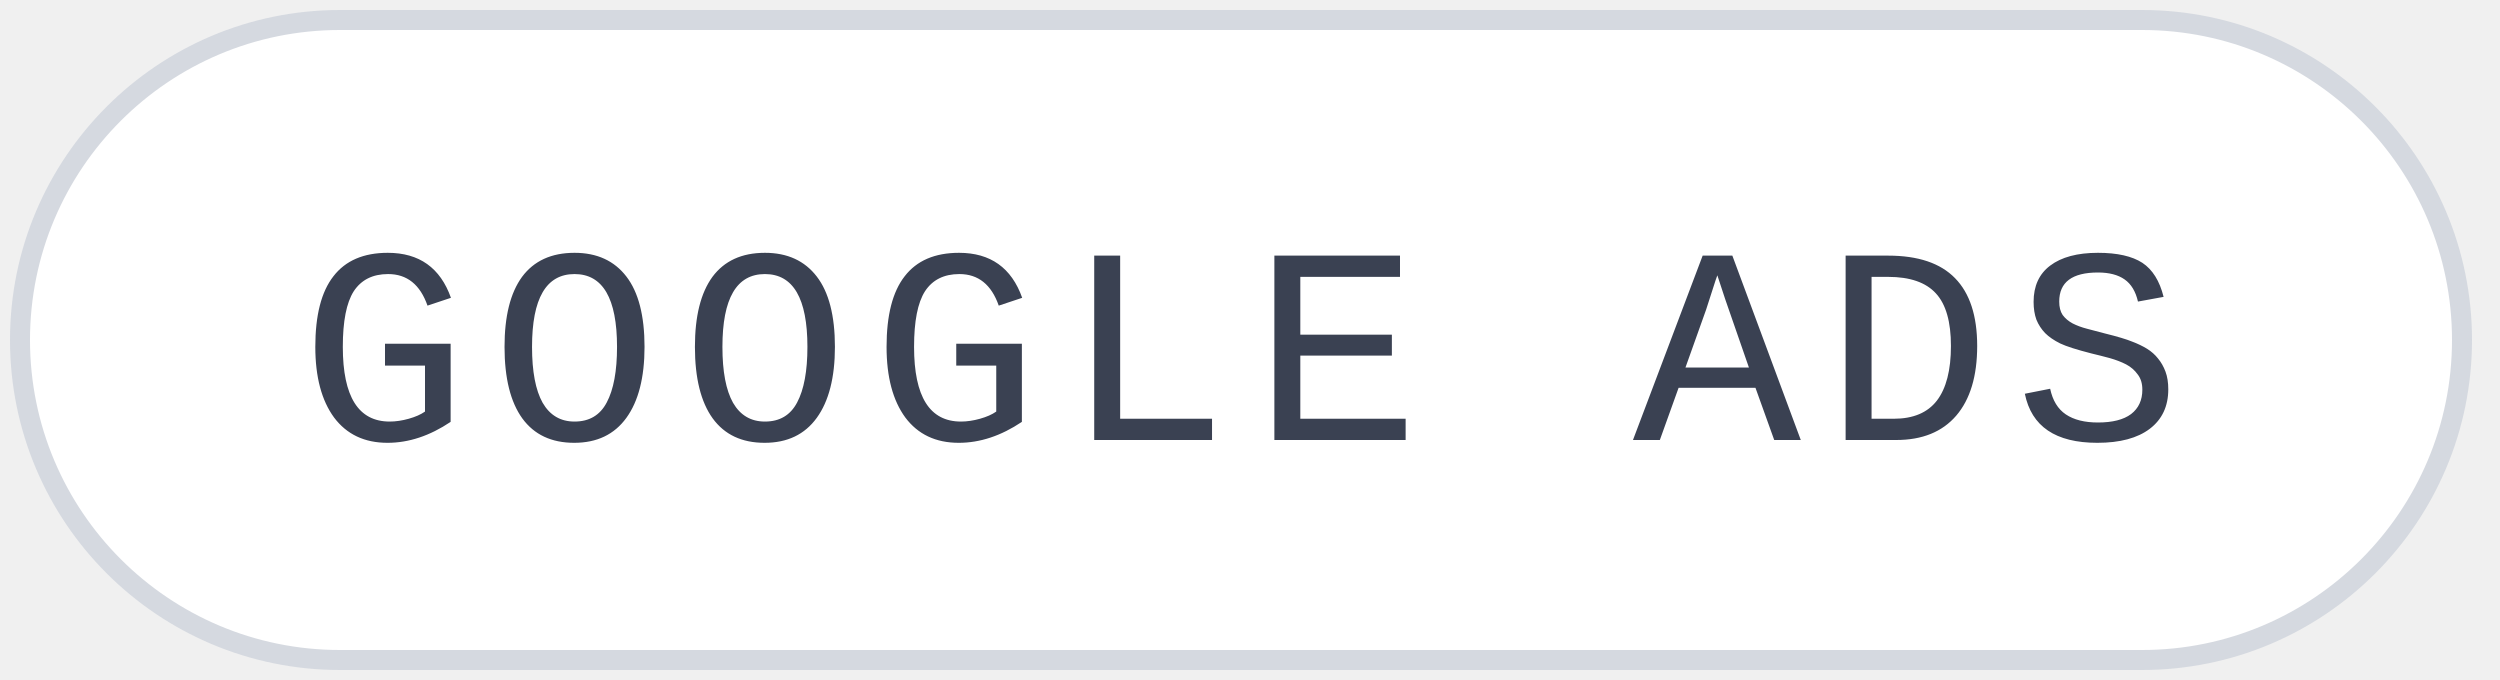
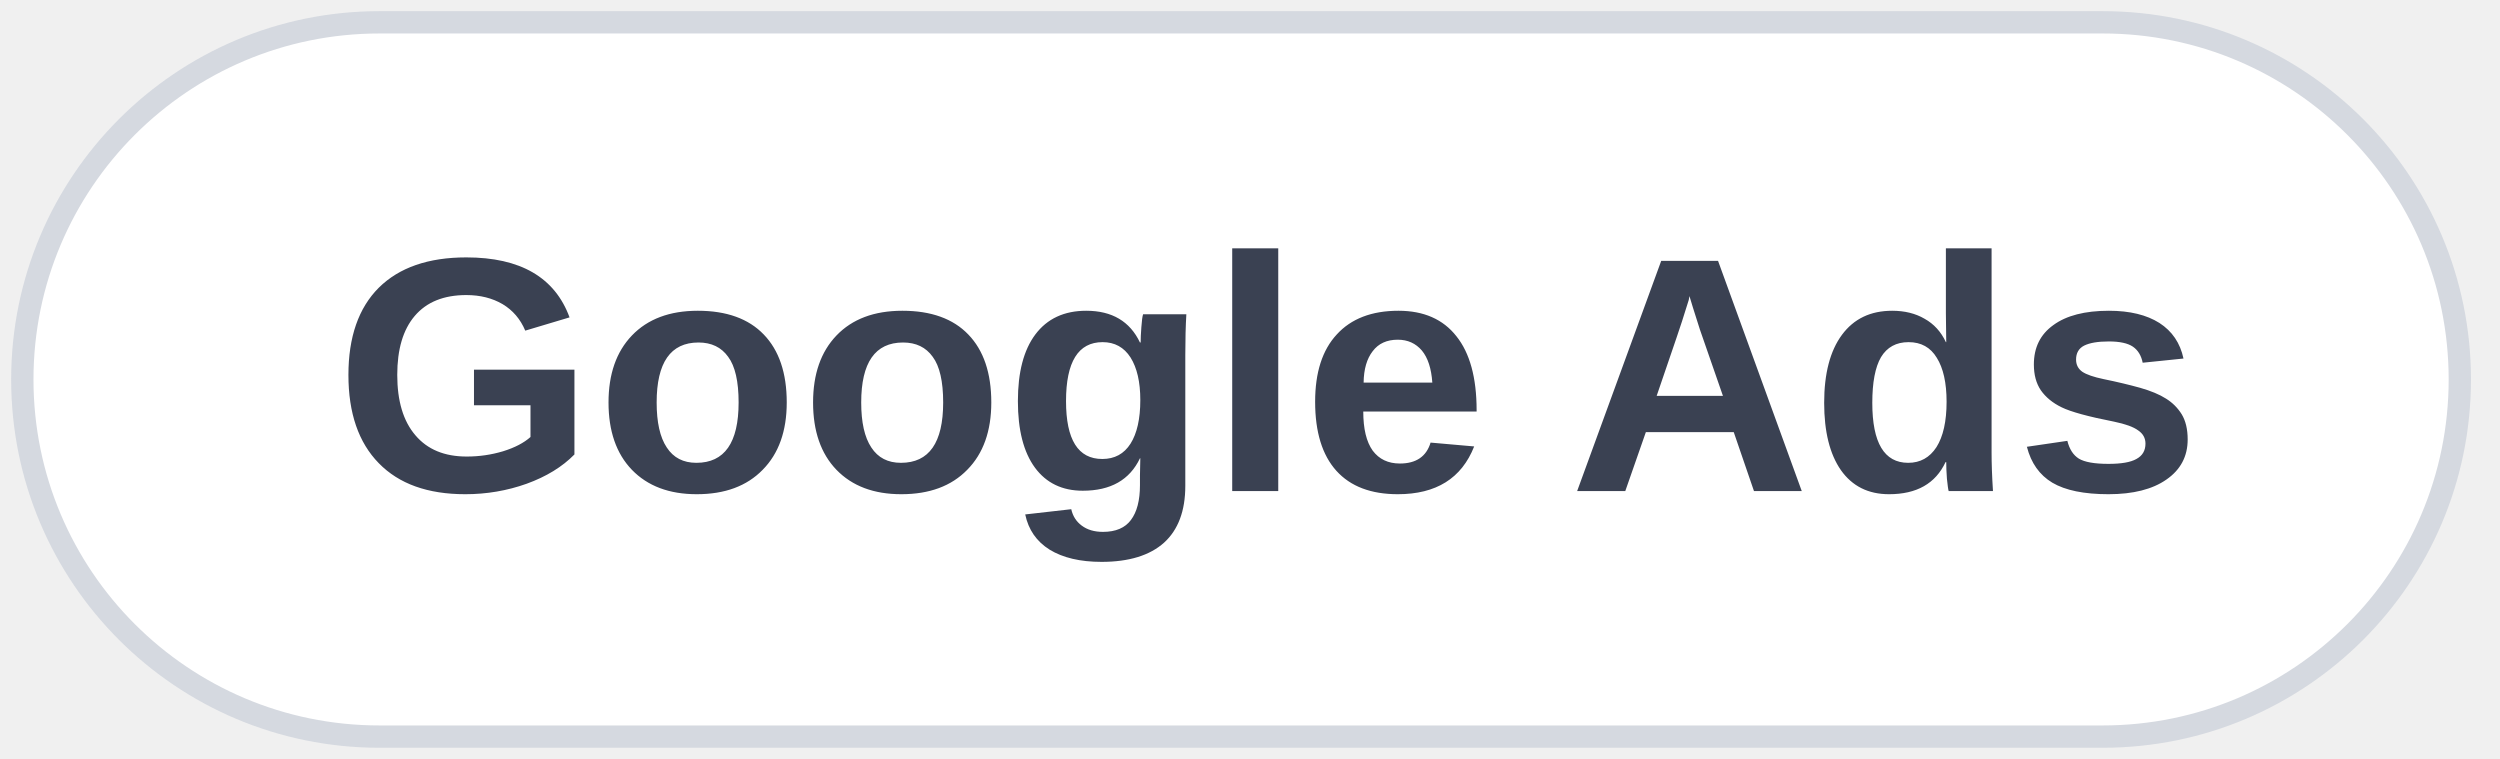
- <svg xmlns="http://www.w3.org/2000/svg" viewBox="0 0 125 34" width="125" height="34" role="img" aria-label="Oryzz · chip · Google Ads · claro">
-   <rect x="1.0" y="1.0" width="122.1" height="32" rx="16.0" fill="#FFFFFF" stroke="#D5D9E0" stroke-width="1" />
-   <text x="15.00" y="22.00" font-family="'JetBrains Mono', Consolas, 'Courier New', monospace" font-weight="500" font-size="14" letter-spacing="1.12" fill="#3A4152">GOOGLE ADS</text>
+ <svg xmlns="http://www.w3.org/2000/svg" viewBox="0 0 112 34" width="112" height="34" role="img" aria-label="Oryzz · chip · Google Ads · claro">
+   <rect x="1.0" y="1.0" width="109.2" height="32" rx="16.0" fill="#FFFFFF" stroke="#D5D9E0" stroke-width="1" />
+   <text x="15.00" y="22.00" font-family="Manrope, Arial, Helvetica, sans-serif" font-weight="600" font-size="15" fill="#3A4152">Google Ads</text>
</svg>
